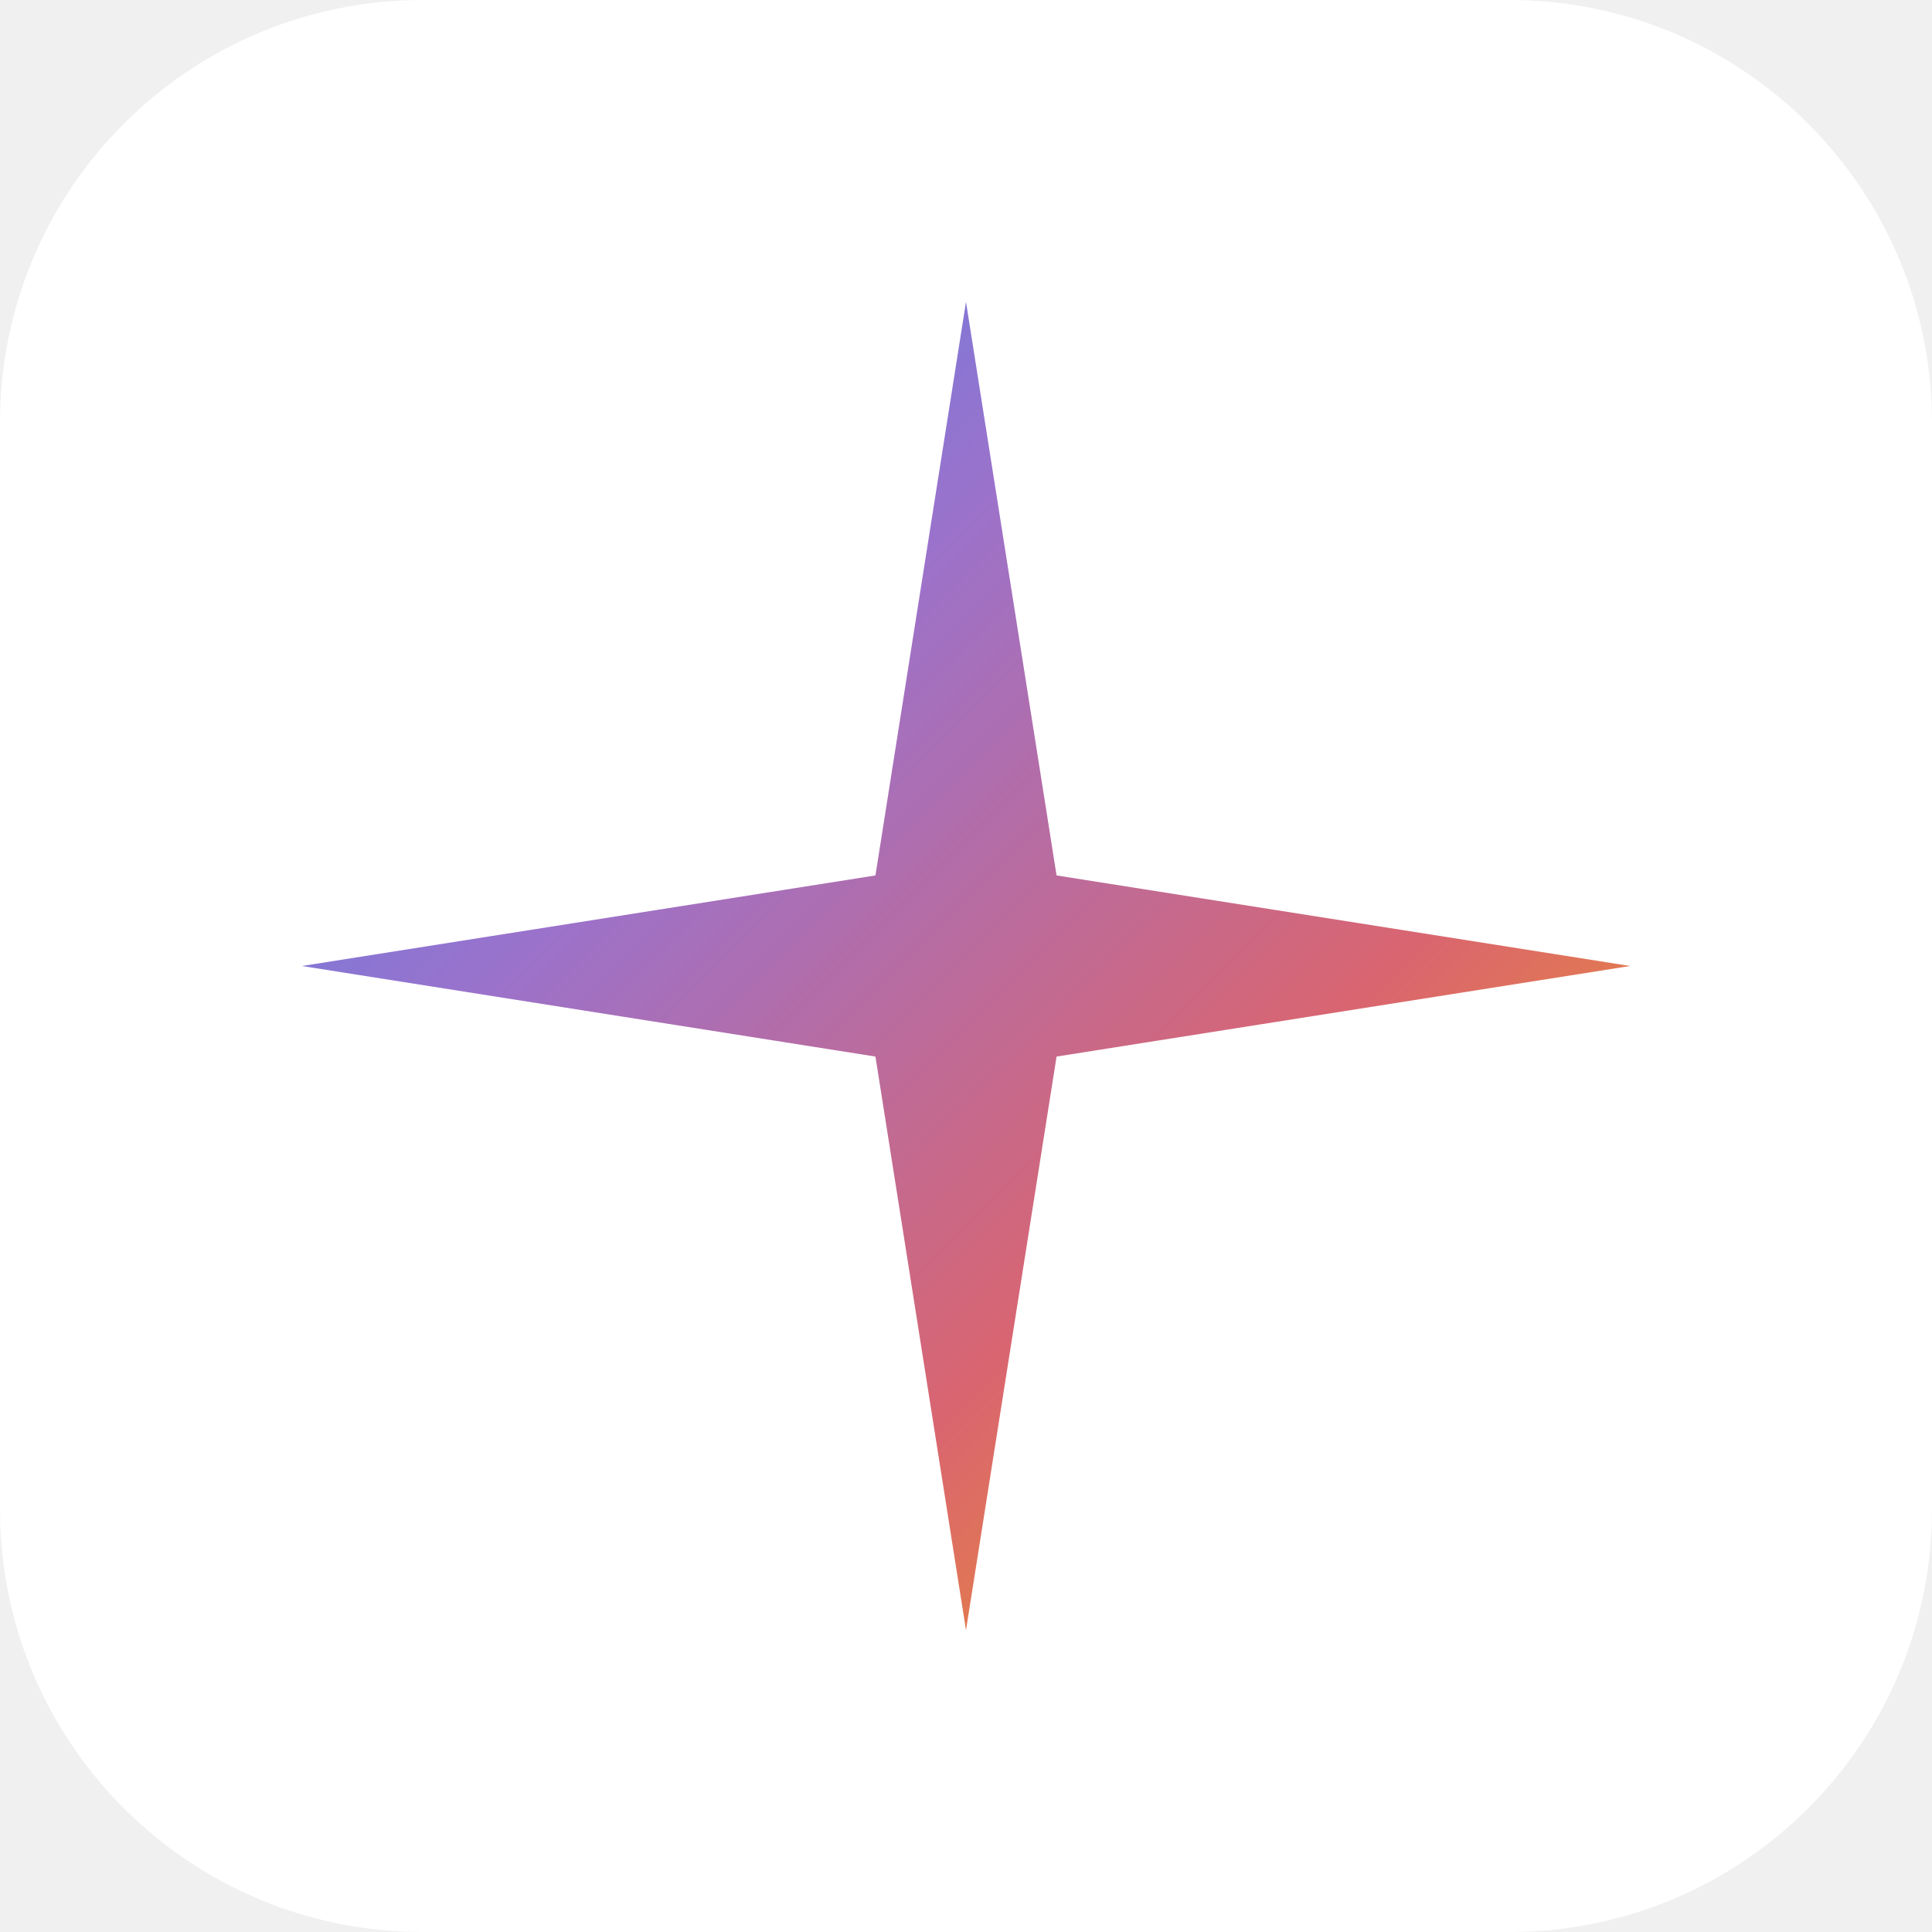
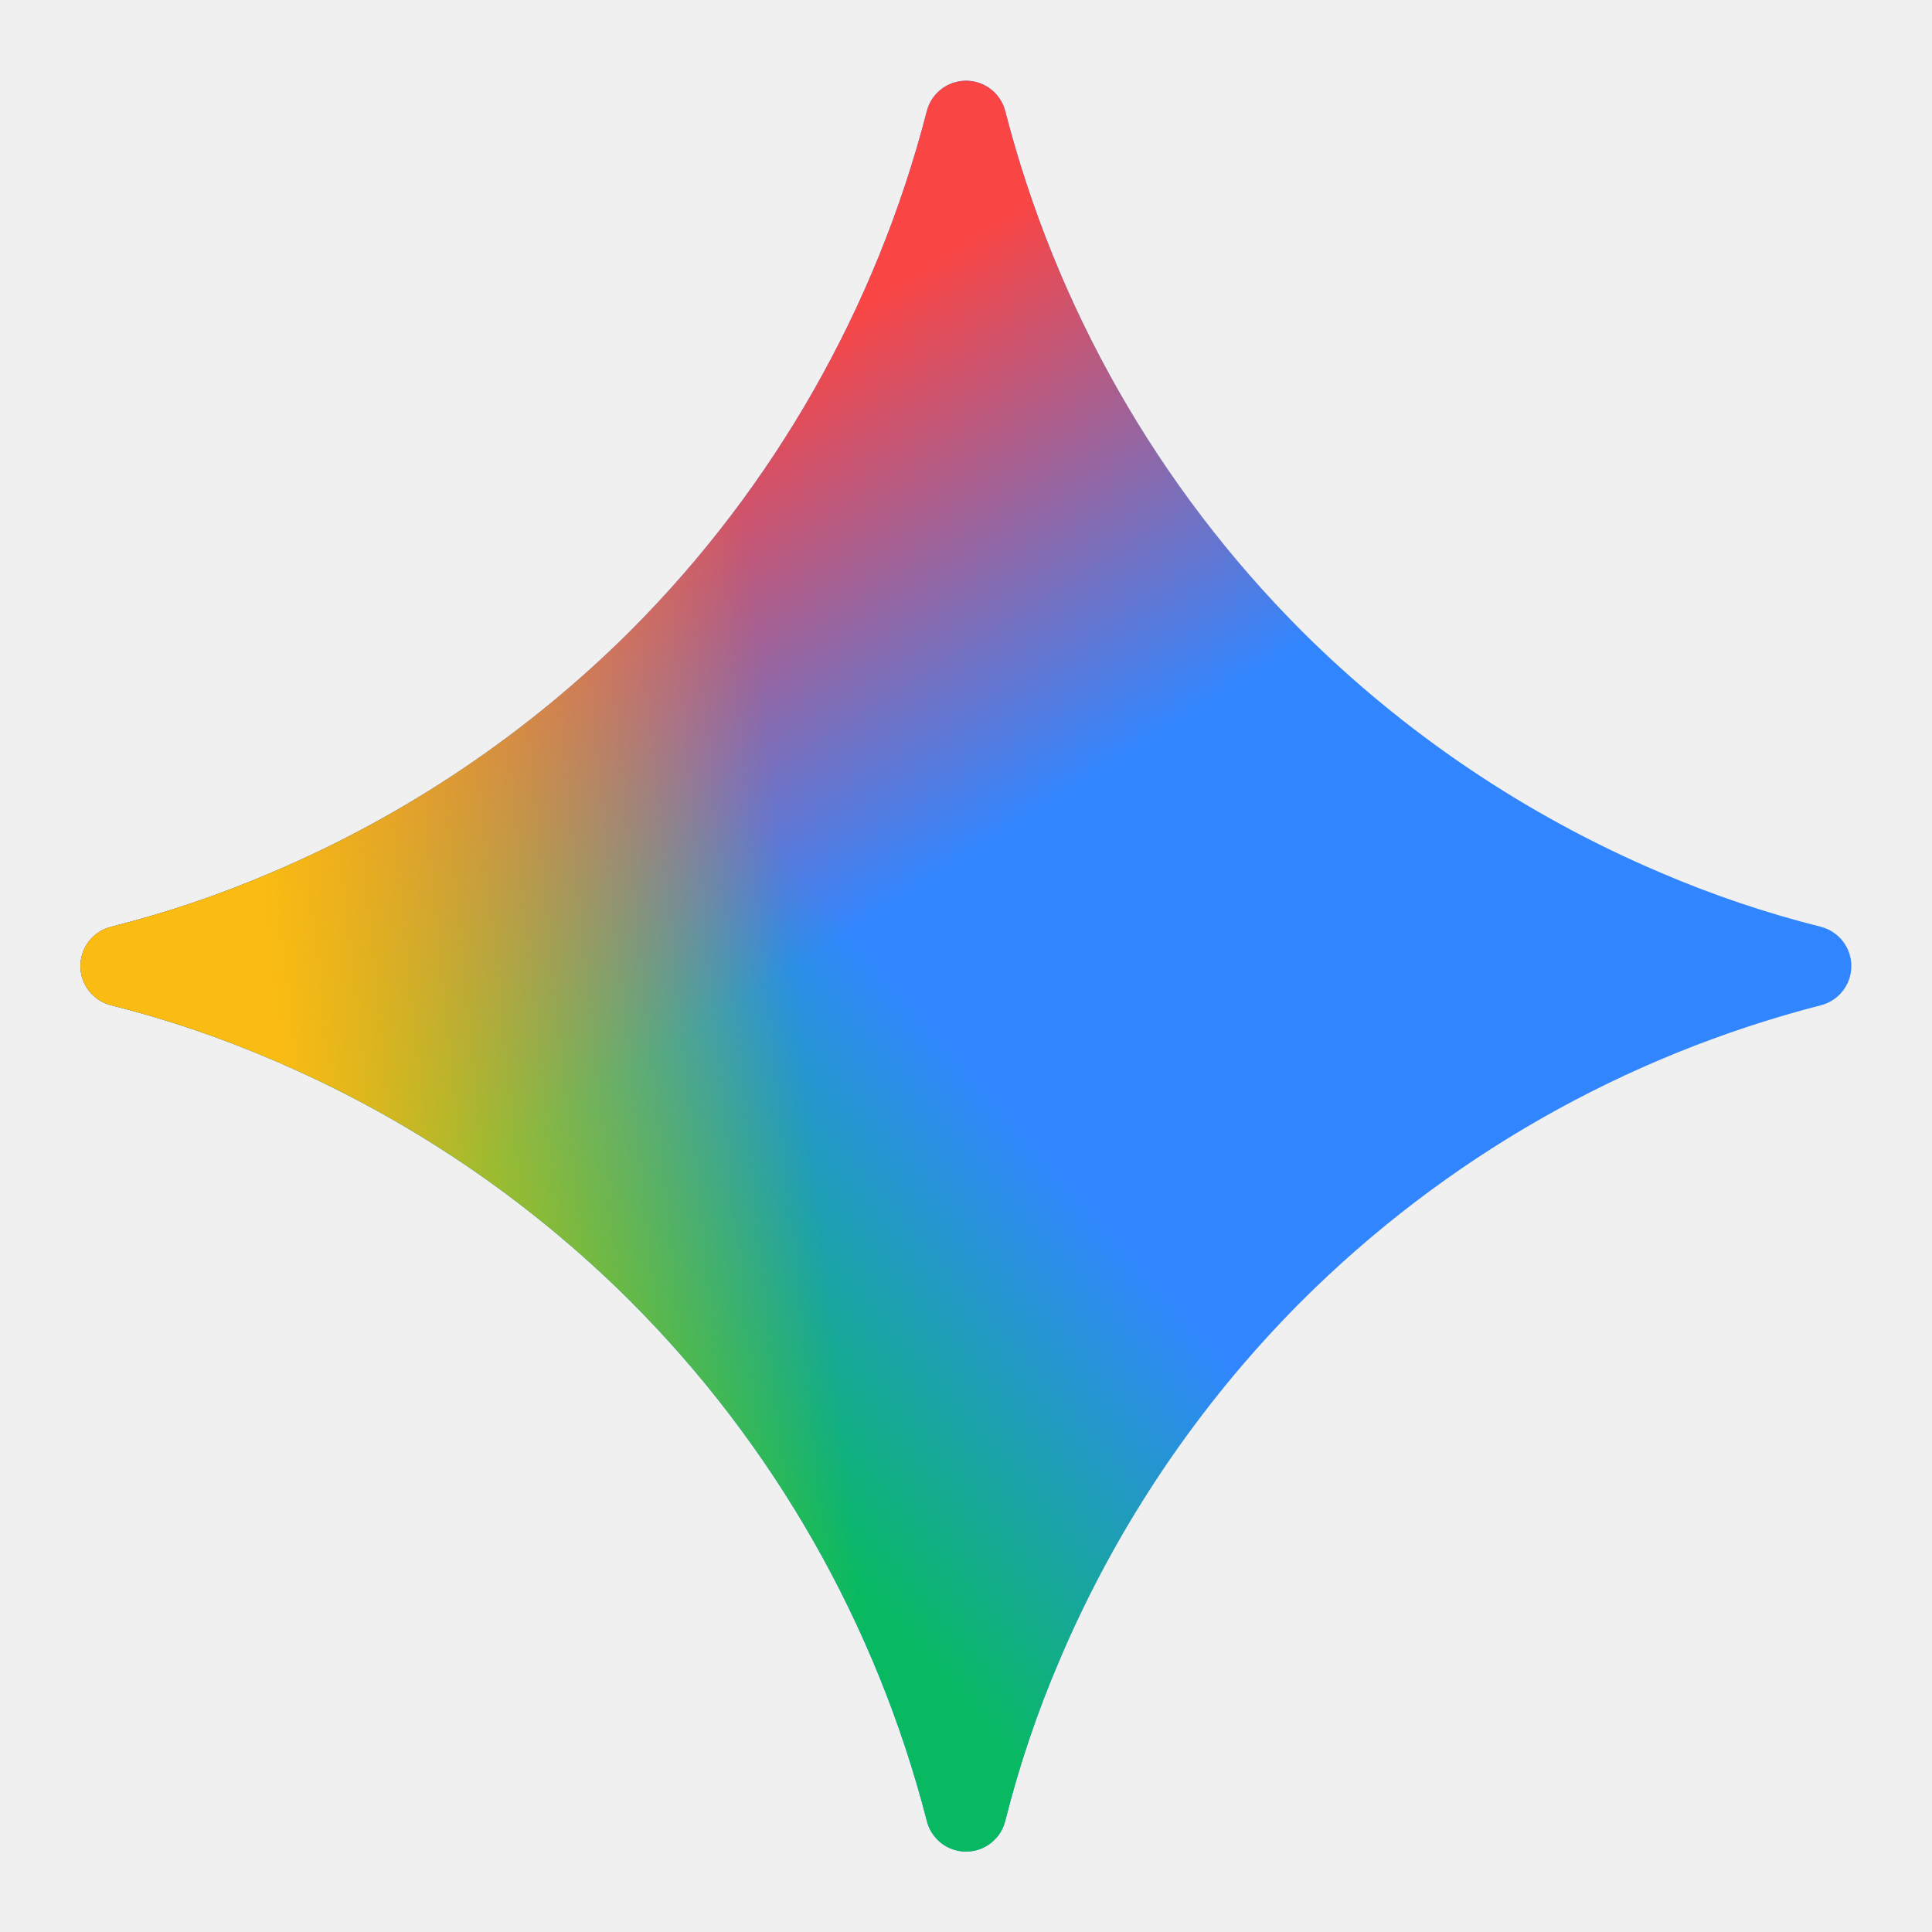
- <svg xmlns="http://www.w3.org/2000/svg" viewBox="0 0 64 64">
+ <svg xmlns="http://www.w3.org/2000/svg" height="1em" style="flex:none;line-height:1" viewBox="0 0 24 24" width="1em">
+   <path d="M20.616 10.835a14.147 14.147 0 01-4.45-3.001 14.111 14.111 0 01-3.678-6.452.503.503 0 00-.975 0 14.134 14.134 0 01-3.679 6.452 14.155 14.155 0 01-4.45 3.001c-.65.28-1.318.505-2.002.678a.502.502 0 000 .975c.684.172 1.35.397 2.002.677a14.147 14.147 0 014.45 3.001 14.112 14.112 0 013.679 6.453.502.502 0 00.975 0c.172-.685.397-1.351.677-2.003a14.145 14.145 0 013.001-4.45 14.113 14.113 0 016.453-3.678.503.503 0 000-.975 13.245 13.245 0 01-2.003-.678z" fill="#3186FF" />
+   <path d="M20.616 10.835a14.147 14.147 0 01-4.45-3.001 14.111 14.111 0 01-3.678-6.452.503.503 0 00-.975 0 14.134 14.134 0 01-3.679 6.452 14.155 14.155 0 01-4.45 3.001c-.65.28-1.318.505-2.002.678a.502.502 0 000 .975c.684.172 1.35.397 2.002.677a14.147 14.147 0 014.45 3.001 14.112 14.112 0 013.679 6.453.502.502 0 00.975 0c.172-.685.397-1.351.677-2.003a14.145 14.145 0 013.001-4.45 14.113 14.113 0 016.453-3.678.503.503 0 000-.975 13.245 13.245 0 01-2.003-.678z" fill="url(#lobe-icons-gemini-0-_R_0_)" />
+   <path d="M20.616 10.835a14.147 14.147 0 01-4.45-3.001 14.111 14.111 0 01-3.678-6.452.503.503 0 00-.975 0 14.134 14.134 0 01-3.679 6.452 14.155 14.155 0 01-4.45 3.001c-.65.28-1.318.505-2.002.678a.502.502 0 000 .975c.684.172 1.35.397 2.002.677a14.147 14.147 0 014.45 3.001 14.112 14.112 0 013.679 6.453.502.502 0 00.975 0c.172-.685.397-1.351.677-2.003a14.145 14.145 0 013.001-4.45 14.113 14.113 0 016.453-3.678.503.503 0 000-.975 13.245 13.245 0 01-2.003-.678z" fill="url(#lobe-icons-gemini-1-_R_0_)" />
+   <path d="M20.616 10.835a14.147 14.147 0 01-4.45-3.001 14.111 14.111 0 01-3.678-6.452.503.503 0 00-.975 0 14.134 14.134 0 01-3.679 6.452 14.155 14.155 0 01-4.45 3.001c-.65.28-1.318.505-2.002.678a.502.502 0 000 .975c.684.172 1.35.397 2.002.677a14.147 14.147 0 014.45 3.001 14.112 14.112 0 013.679 6.453.502.502 0 00.975 0c.172-.685.397-1.351.677-2.003a14.145 14.145 0 013.001-4.45 14.113 14.113 0 016.453-3.678.503.503 0 000-.975 13.245 13.245 0 01-2.003-.678z" fill="url(#lobe-icons-gemini-2-_R_0_)" />
  <defs>
-     <linearGradient id="g" x1="0" y1="0" x2="1" y2="1">
-       <stop offset="0%" stop-color="#4285F4" />
-       <stop offset="33%" stop-color="#9B72CB" />
-       <stop offset="66%" stop-color="#D96570" />
-       <stop offset="100%" stop-color="#F9AB00" />
+     <linearGradient gradientUnits="userSpaceOnUse" id="lobe-icons-gemini-0-_R_0_" x1="7" x2="11" y1="15.5" y2="12">
+       <stop stop-color="#08B962" />
+       <stop offset="1" stop-color="#08B962" stop-opacity="0" />
+     </linearGradient>
+     <linearGradient gradientUnits="userSpaceOnUse" id="lobe-icons-gemini-1-_R_0_" x1="8" x2="11.5" y1="5.5" y2="11">
+       <stop stop-color="#F94543" />
+       <stop offset="1" stop-color="#F94543" stop-opacity="0" />
+     </linearGradient>
+     <linearGradient gradientUnits="userSpaceOnUse" id="lobe-icons-gemini-2-_R_0_" x1="3.5" x2="17.5" y1="13.5" y2="12">
+       <stop stop-color="#FABC12" />
+       <stop offset=".46" stop-color="#FABC12" stop-opacity="0" />
    </linearGradient>
  </defs>
-   <rect width="64" height="64" rx="14" fill="#FFFFFF" />
-   <path d="M32 10 L35 29 L54 32 L35 35 L32 54 L29 35 L10 32 L29 29 Z" fill="url(#g)" />
</svg>
